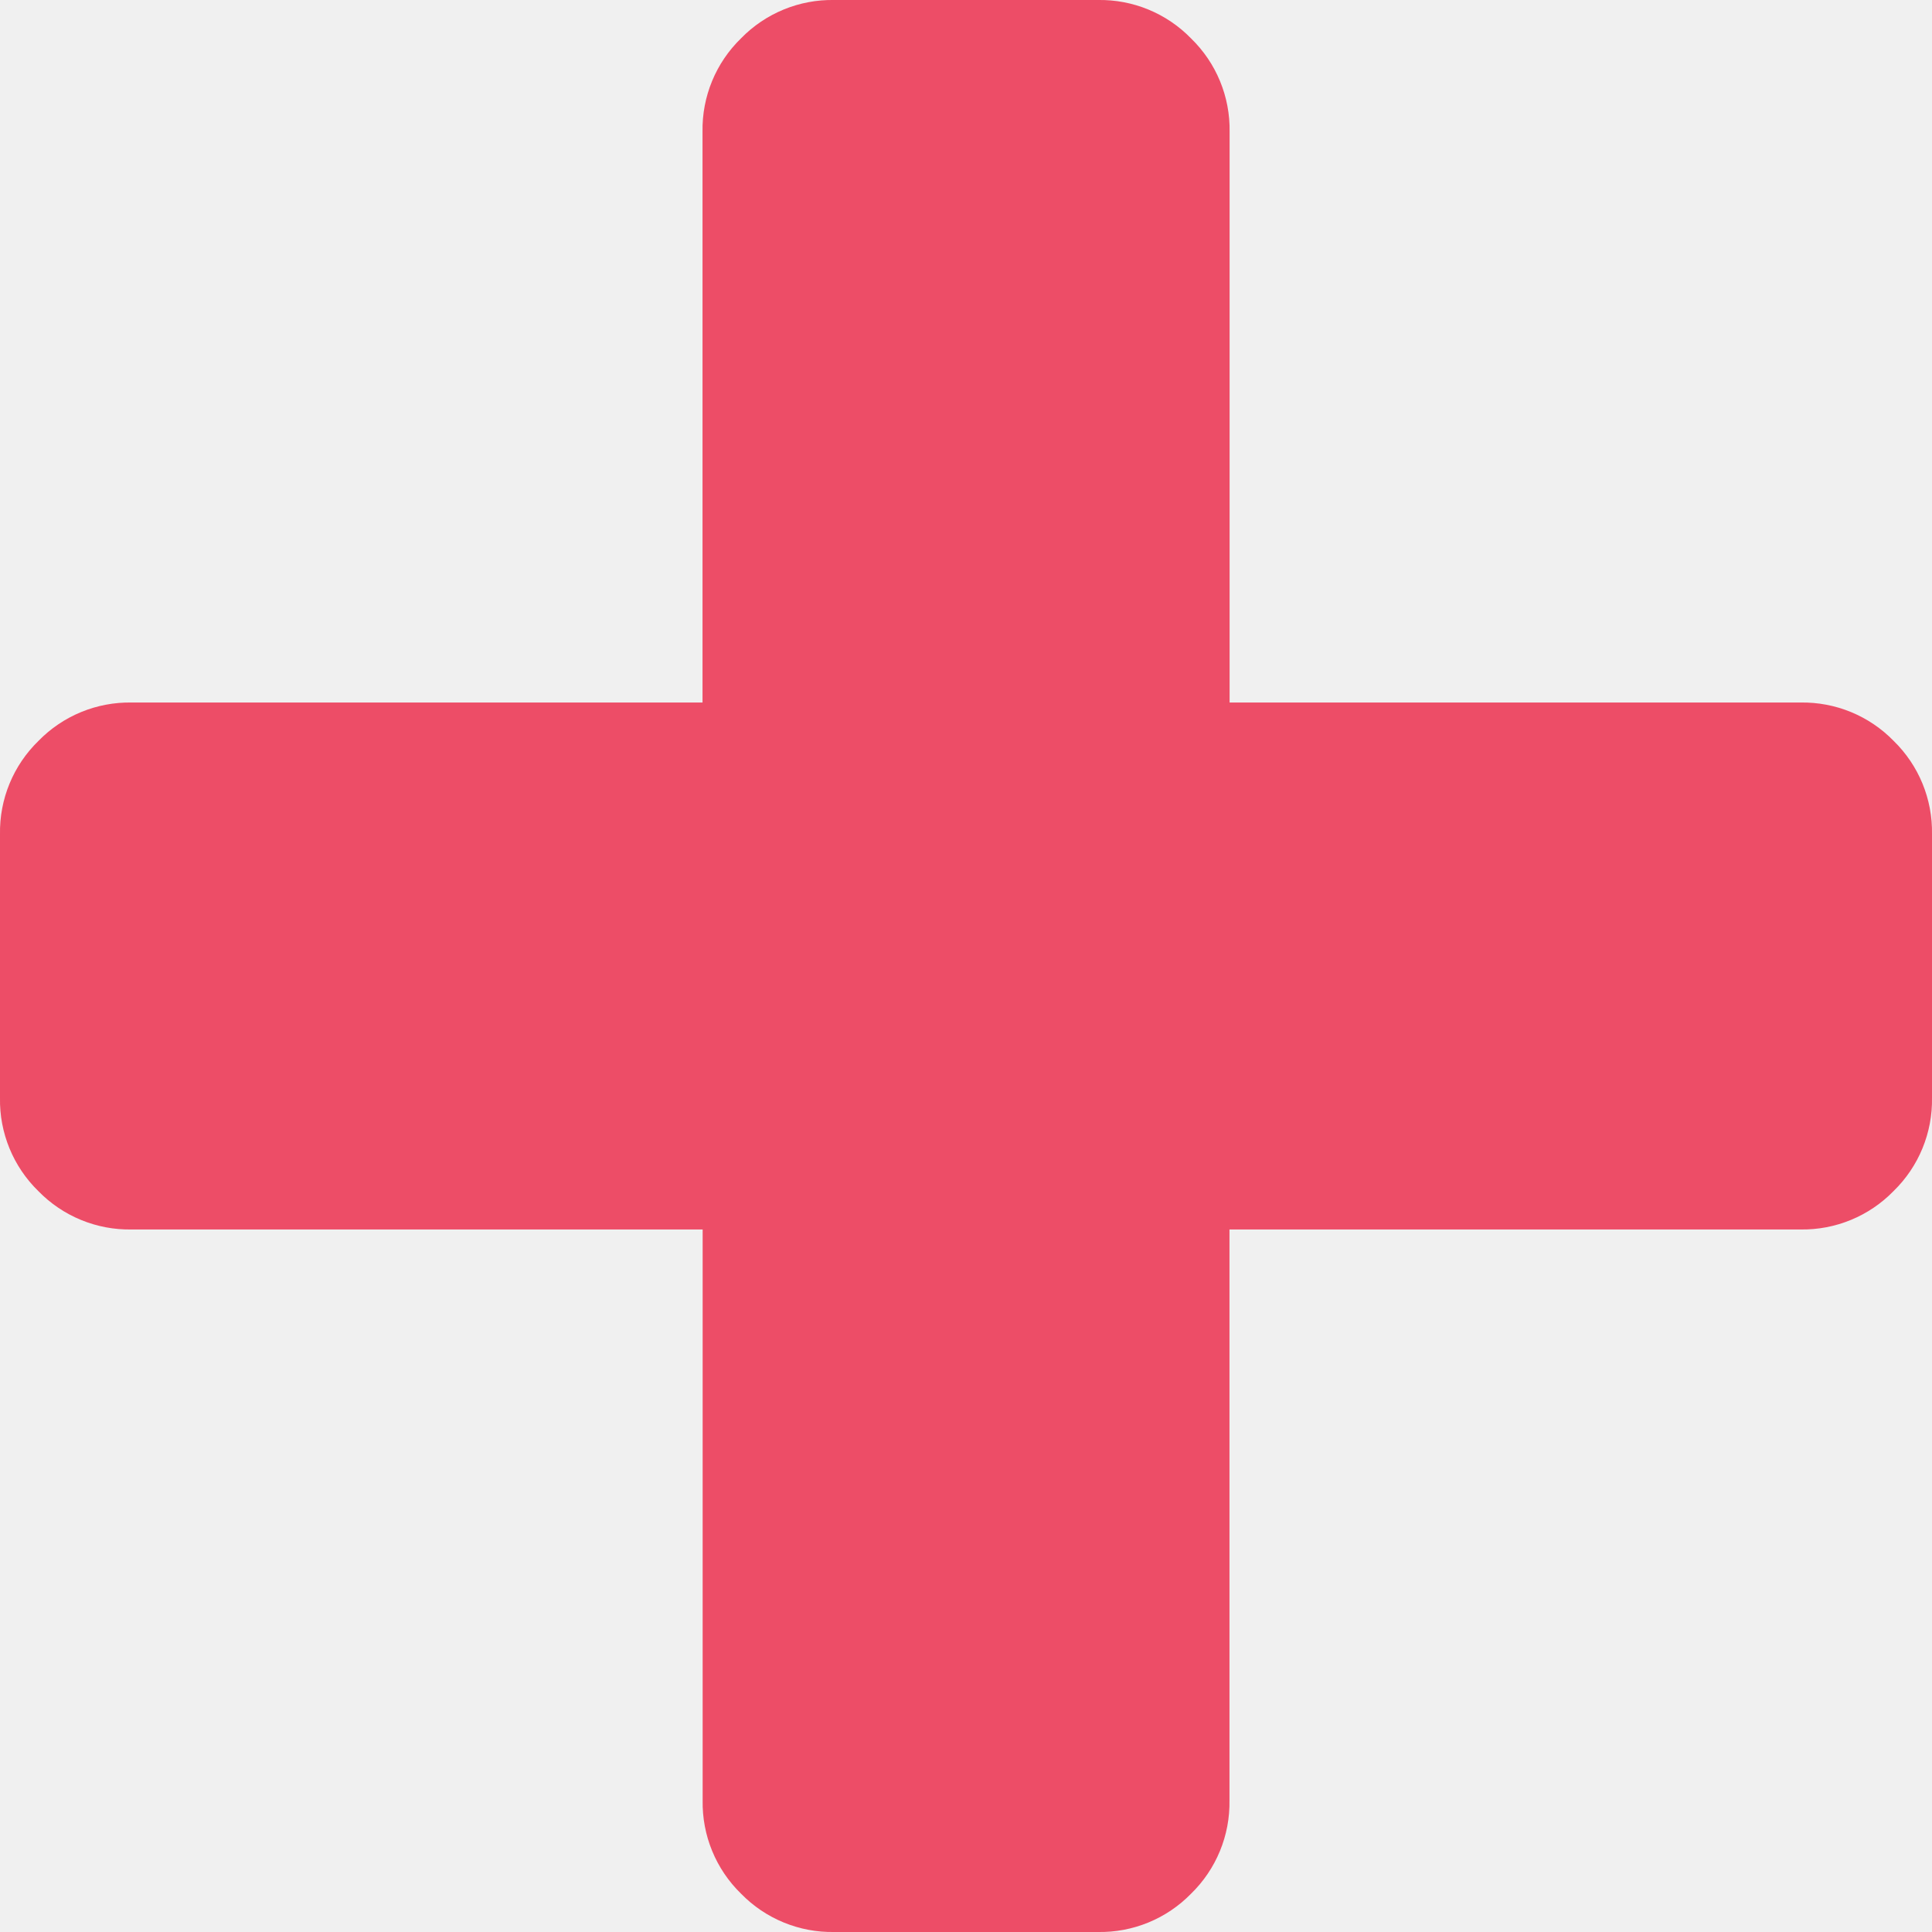
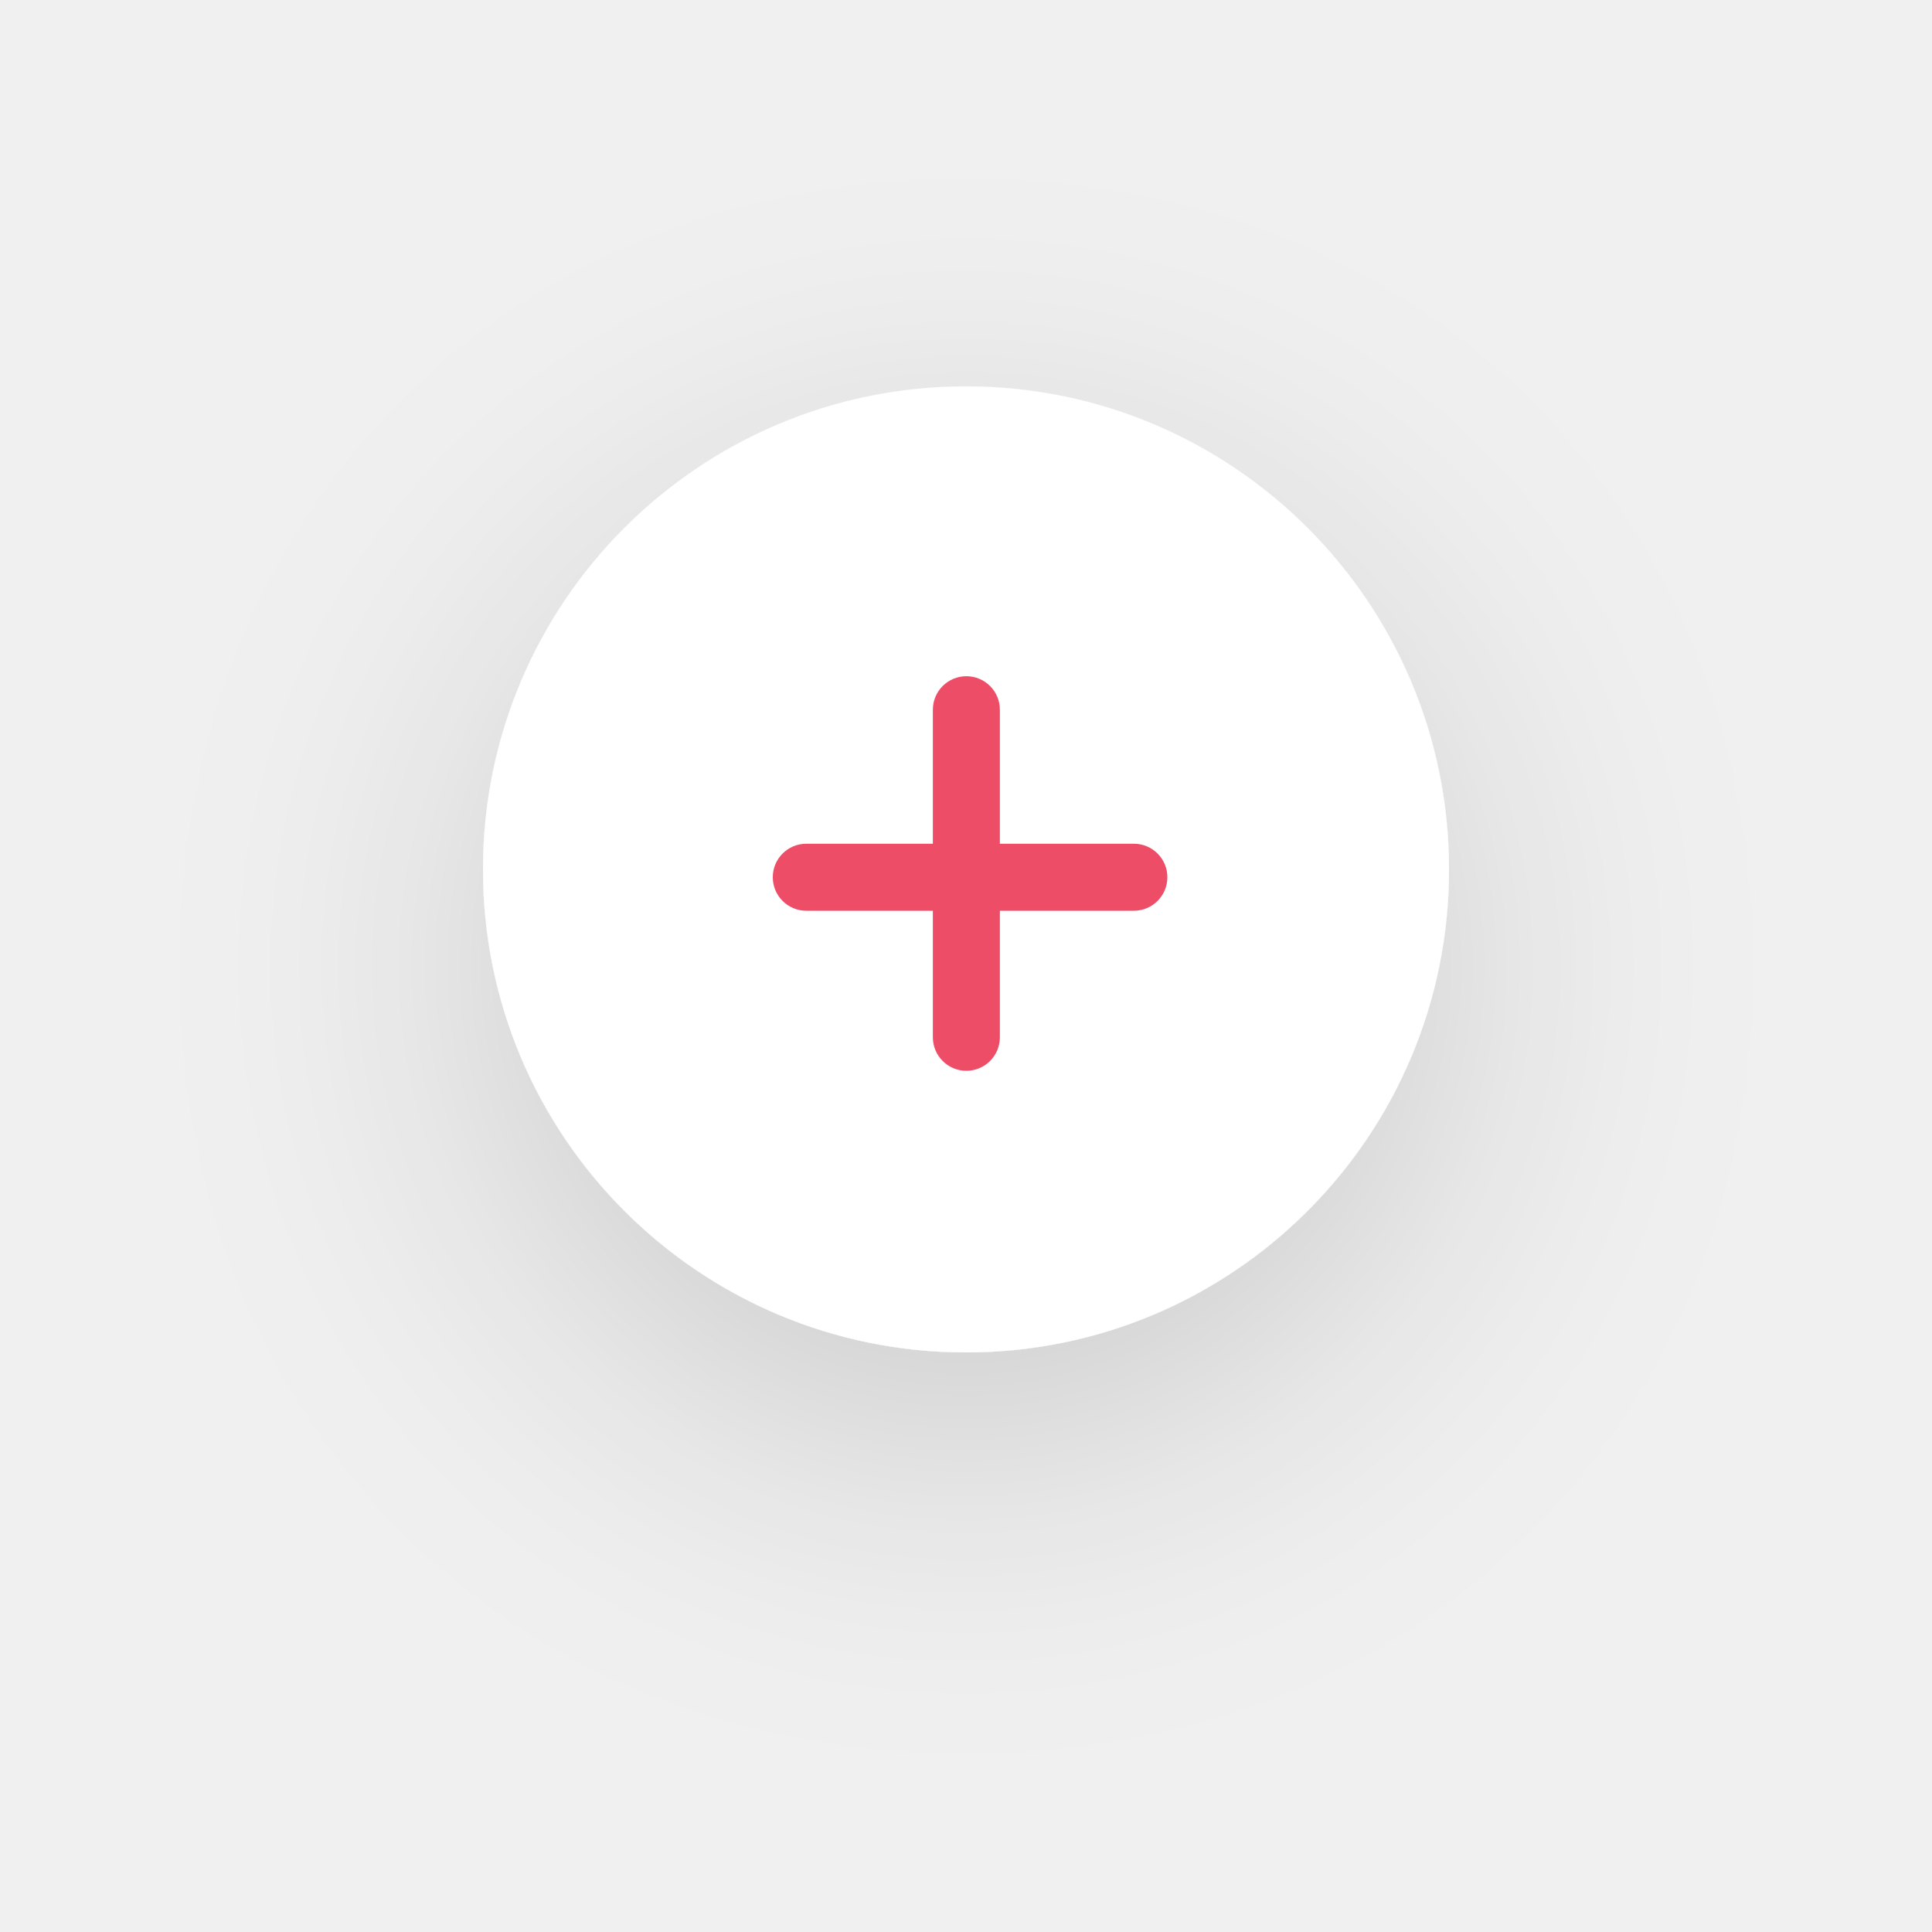
- <svg xmlns="http://www.w3.org/2000/svg" width="15.714" height="15.714" viewBox="0 0 15.714 15.714">
+ <svg xmlns="http://www.w3.org/2000/svg" width="60" height="60" viewBox="0 0 60 60">
  <defs>
    <style>
-             .cls-1{fill:none}.cls-2{clip-path:url(#clip-path)}.cls-3{fill:#ed4d67}
+             .cls-1{fill:#fff}.cls-2{fill:#ed4d67}.cls-3{filter:url(#Path_672)}
        </style>
-     <clipPath id="clip-path">
-       <path d="M0 0h15.714v15.714H0z" class="cls-1" />
-     </clipPath>
+     <filter id="Path_672" width="60" height="60" x="0" y="0" filterUnits="userSpaceOnUse">
+       <feOffset dy="3" />
+       <feGaussianBlur result="blur" stdDeviation="5" />
+       <feFlood flood-opacity=".149" />
+       <feComposite in2="blur" operator="in" />
+       <feComposite in="SourceGraphic" />
+     </filter>
  </defs>
-   <g id="plus_2" class="cls-2" data-name="plus – 2">
-     <path id="Path_2289" d="M15.714-8.929v2.143a1.033 1.033 0 0 1-.312.759 1.033 1.033 0 0 1-.759.313H10v4.643a1.033 1.033 0 0 1-.312.759A1.033 1.033 0 0 1 8.929 0H6.786a1.033 1.033 0 0 1-.759-.312 1.033 1.033 0 0 1-.312-.759v-4.643H1.071a1.033 1.033 0 0 1-.759-.312A1.033 1.033 0 0 1 0-6.786v-2.143a1.033 1.033 0 0 1 .313-.759A1.033 1.033 0 0 1 1.071-10h4.643v-4.643a1.033 1.033 0 0 1 .313-.759 1.033 1.033 0 0 1 .759-.312h2.143a1.033 1.033 0 0 1 .759.313 1.033 1.033 0 0 1 .313.759V-10h4.643a1.033 1.033 0 0 1 .759.313 1.033 1.033 0 0 1 .311.758z" class="cls-3" data-name="Path 2289" transform="translate(0 15.714)" />
+   <g id="Group_1969" data-name="Group 1969" transform="translate(15 12)">
+     <g class="cls-3" transform="translate(-15 -12)">
+       <path id="Path_672-2" d="M15 0A15 15 0 1 1 0 15 15 15 0 0 1 15 0z" class="cls-1" data-name="Path 672" transform="translate(15 12)" />
+     </g>
+     <path id="Path_671" d="M536.754 1374.743a1.041 1.041 0 0 1-1.04 1.041h-4.162v3.93a1.04 1.04 0 1 1-2.081 0v-3.93h-3.931a1.04 1.04 0 0 1 0-2.081h3.931v-4.162a1.04 1.04 0 1 1 2.081 0v4.162h4.162a1.04 1.04 0 0 1 1.04 1.04z" class="cls-2" data-name="Path 671" transform="translate(-515.5 -1359.5)" />
  </g>
</svg>
